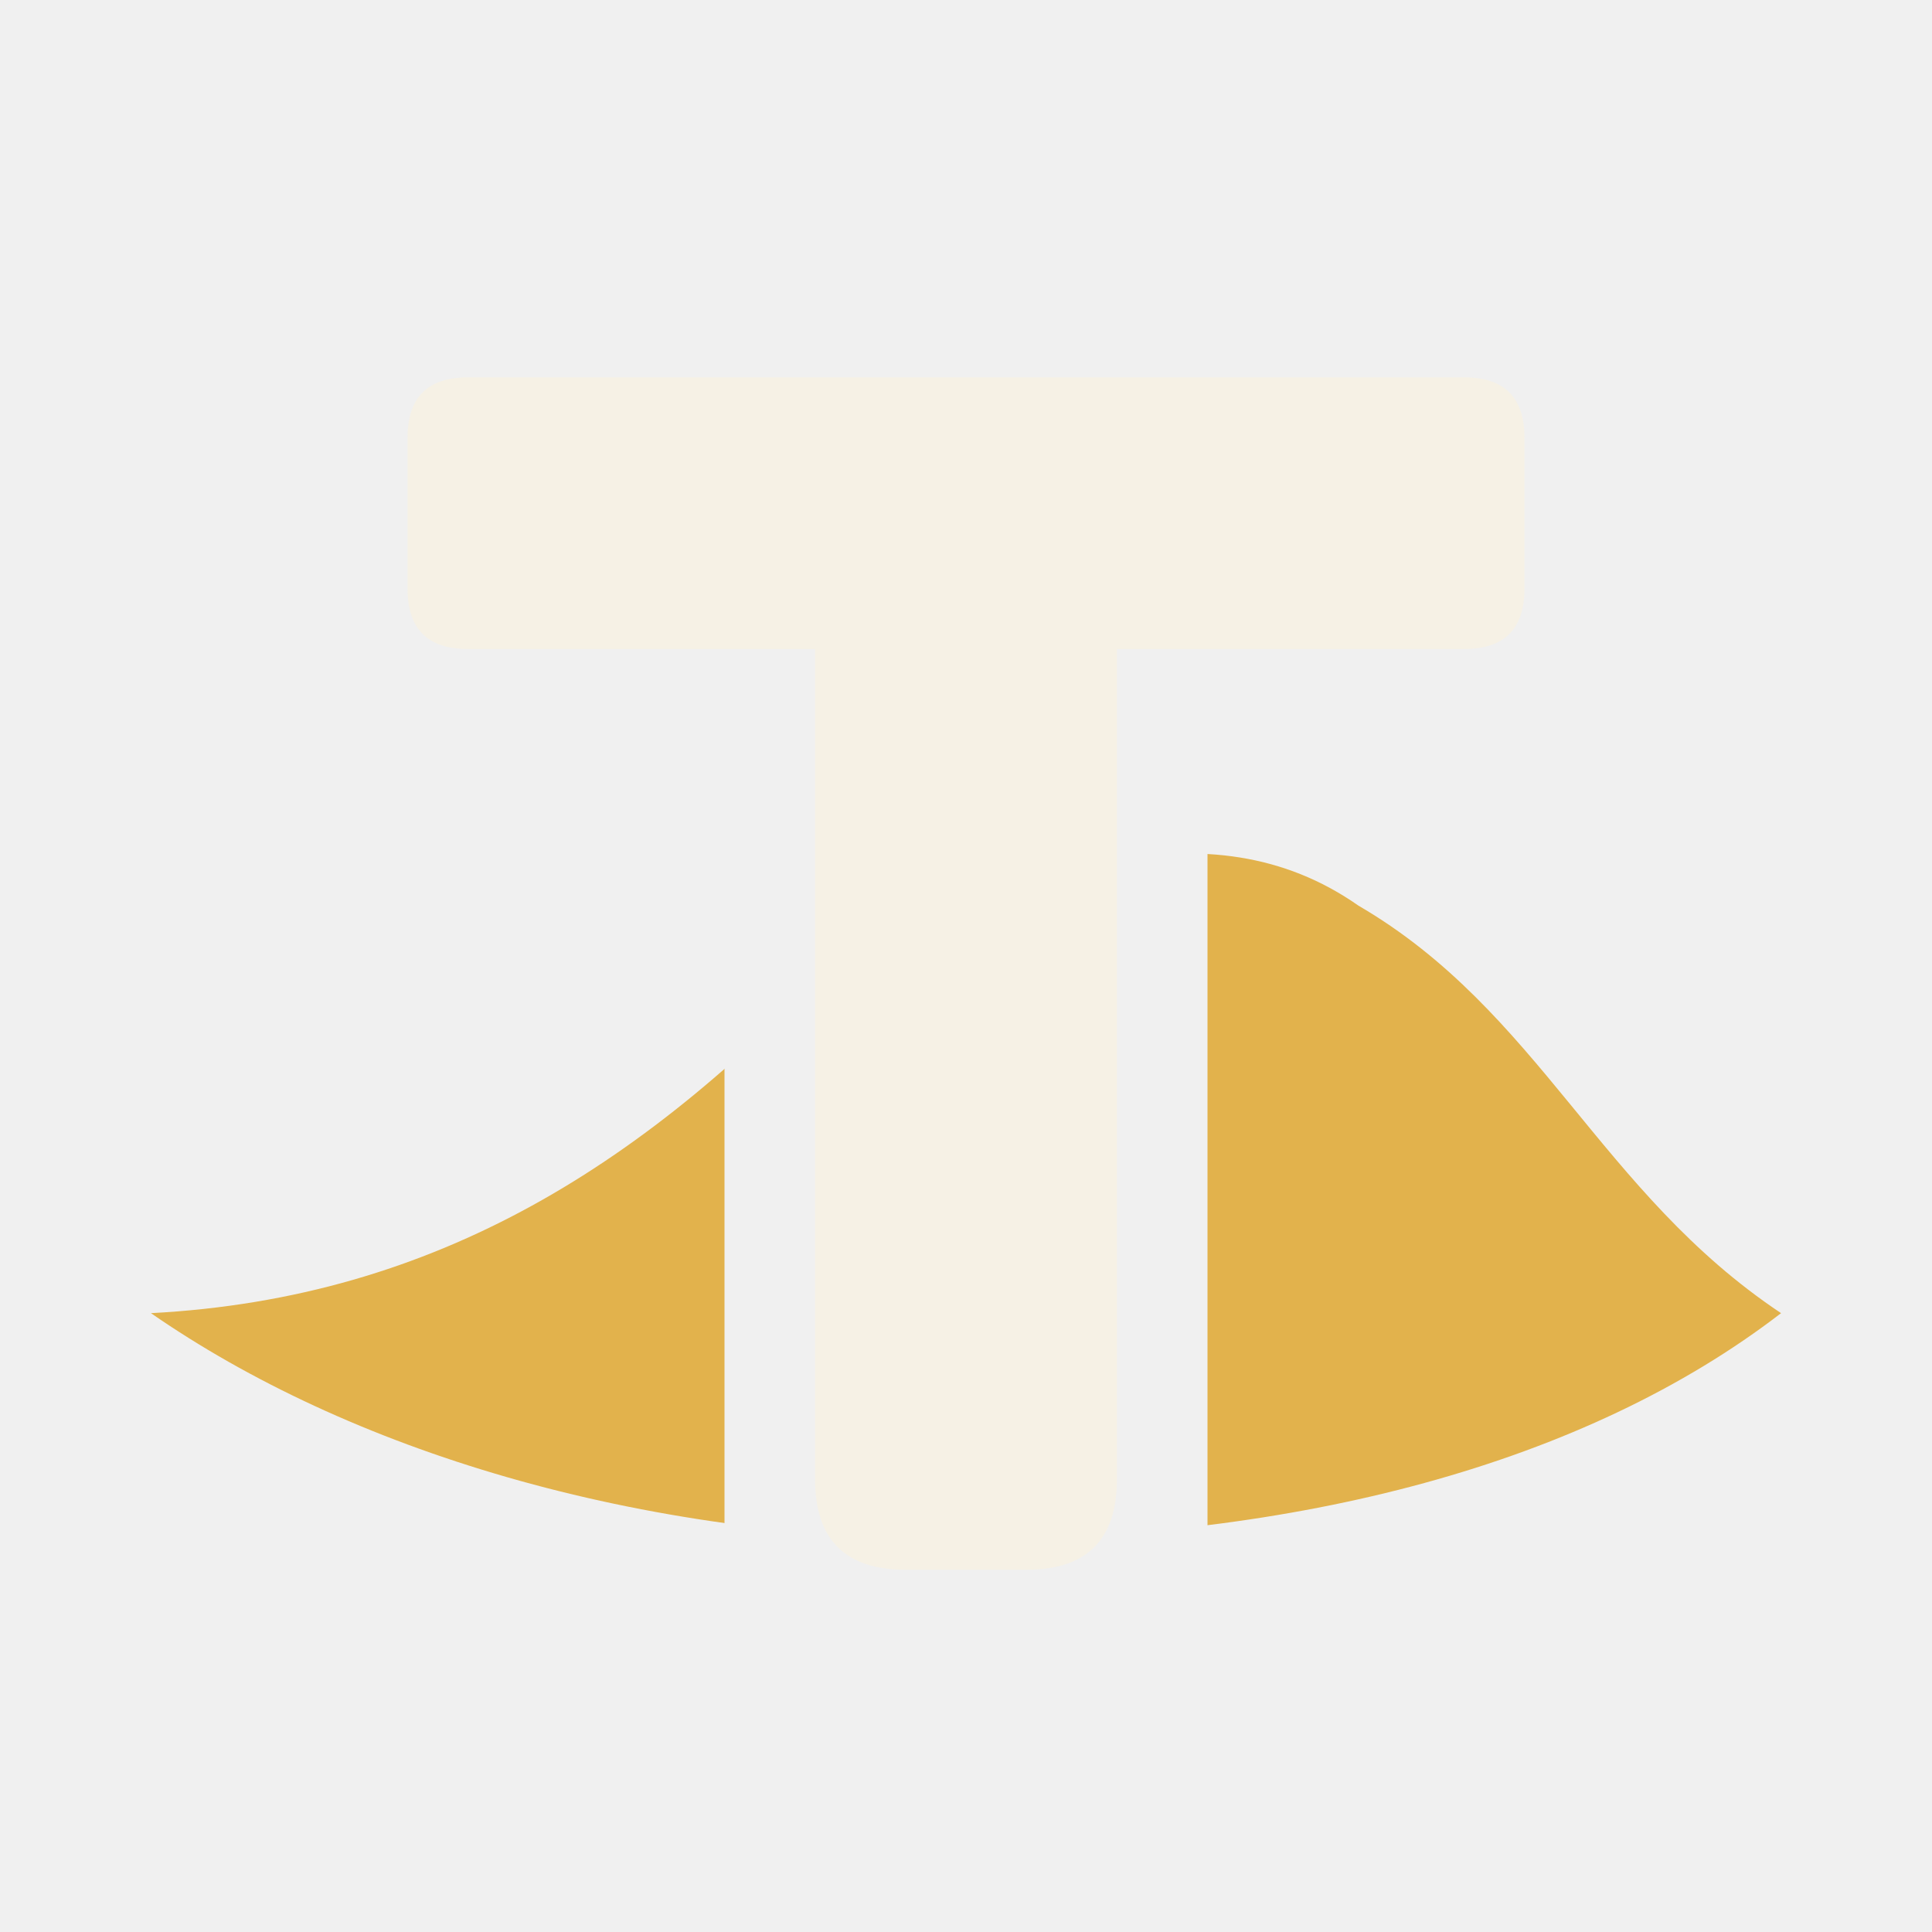
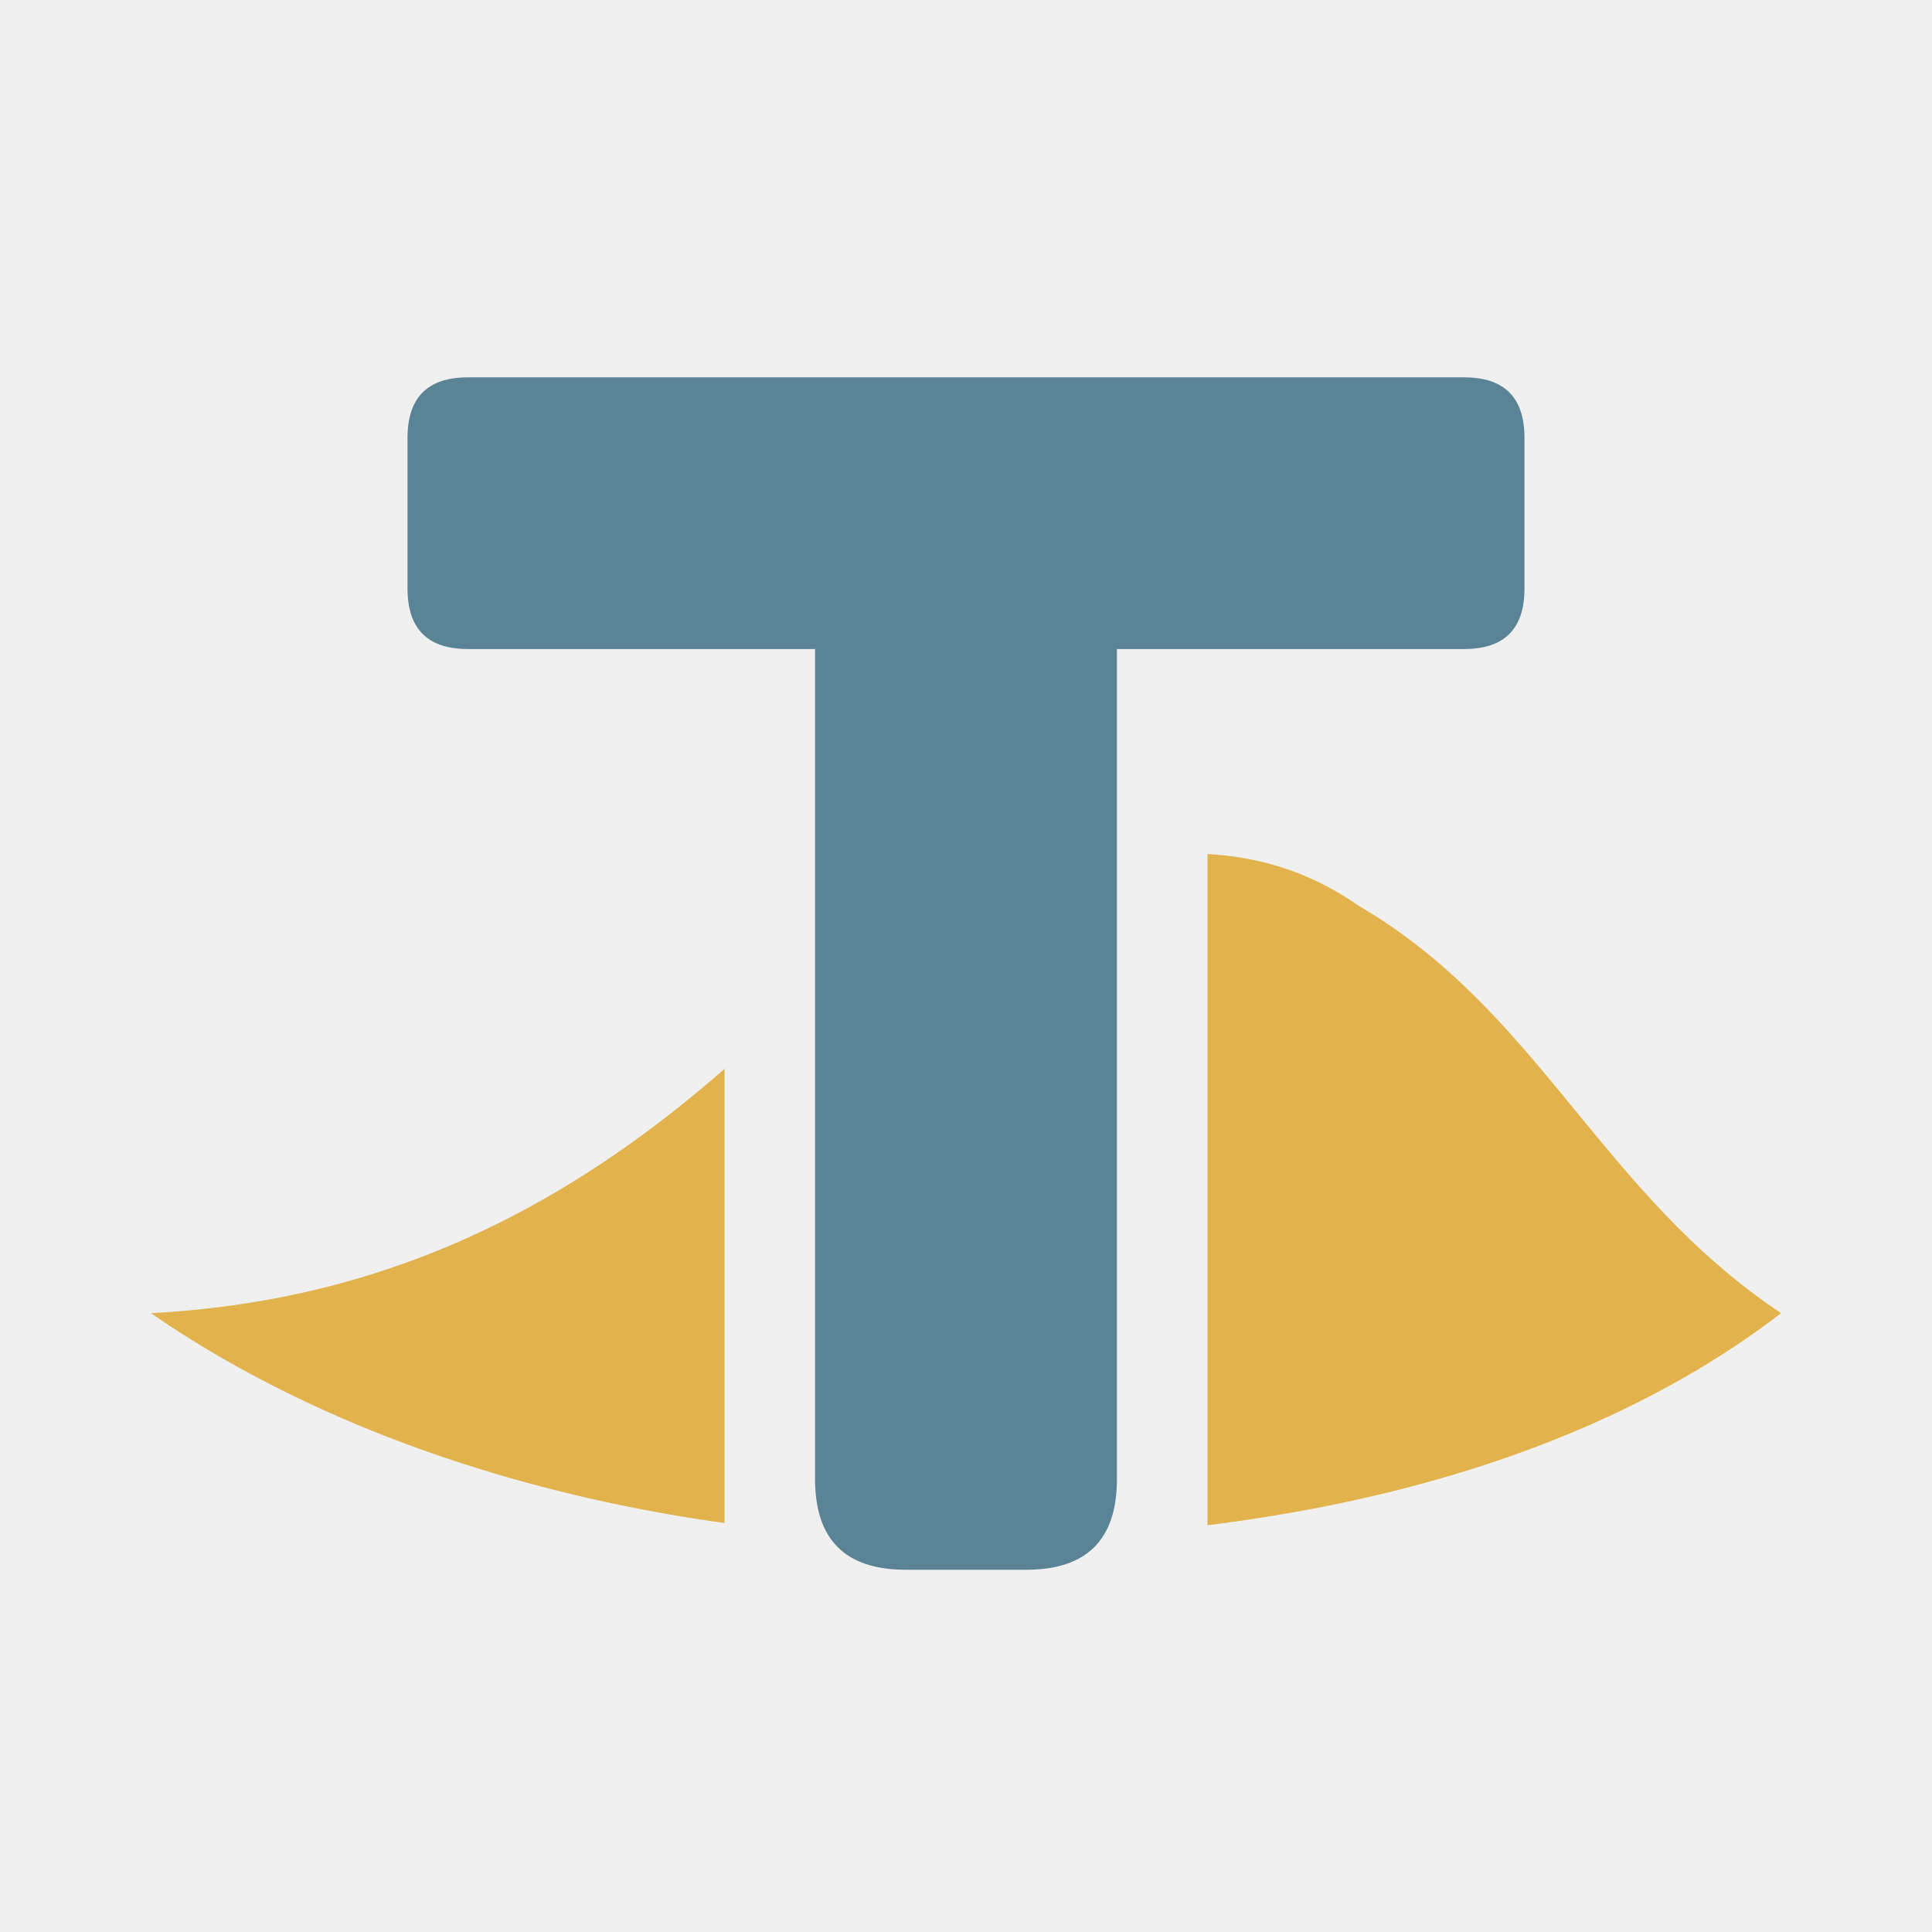
<svg xmlns="http://www.w3.org/2000/svg" viewBox="0 0 128 128" role="img" aria-labelledby="title">
  <defs>
    <mask id="ridge-cut" maskUnits="userSpaceOnUse" x="0" y="0" width="128" height="128">
      <rect width="128" height="128" fill="#fff" />
      <rect x="48" y="46" width="32" height="56" fill="#000" />
    </mask>
  </defs>
  <path d="M10 87c19-1 33-10 46-24 12-5 24-10 34-3 12 7 16 19 28 27-13 10-32 15-54 15S23 96 10 87z" fill="#E2B24C" mask="url(#ridge-cut)" />
-   <path d="M31 25h66q4 0 4 4v10q0 4-4 4H74v55q0 6-6 6h-8q-6 0-6-6V43H31q-4 0-4-4V29q0-4 4-4z" fill="#F6F1E5" />
+   <path d="M31 25h66q4 0 4 4v10q0 4-4 4H74v55q0 6-6 6h-8q-6 0-6-6V43H31q-4 0-4-4V29q0-4 4-4z" fill="#5A8495" />
</svg>
